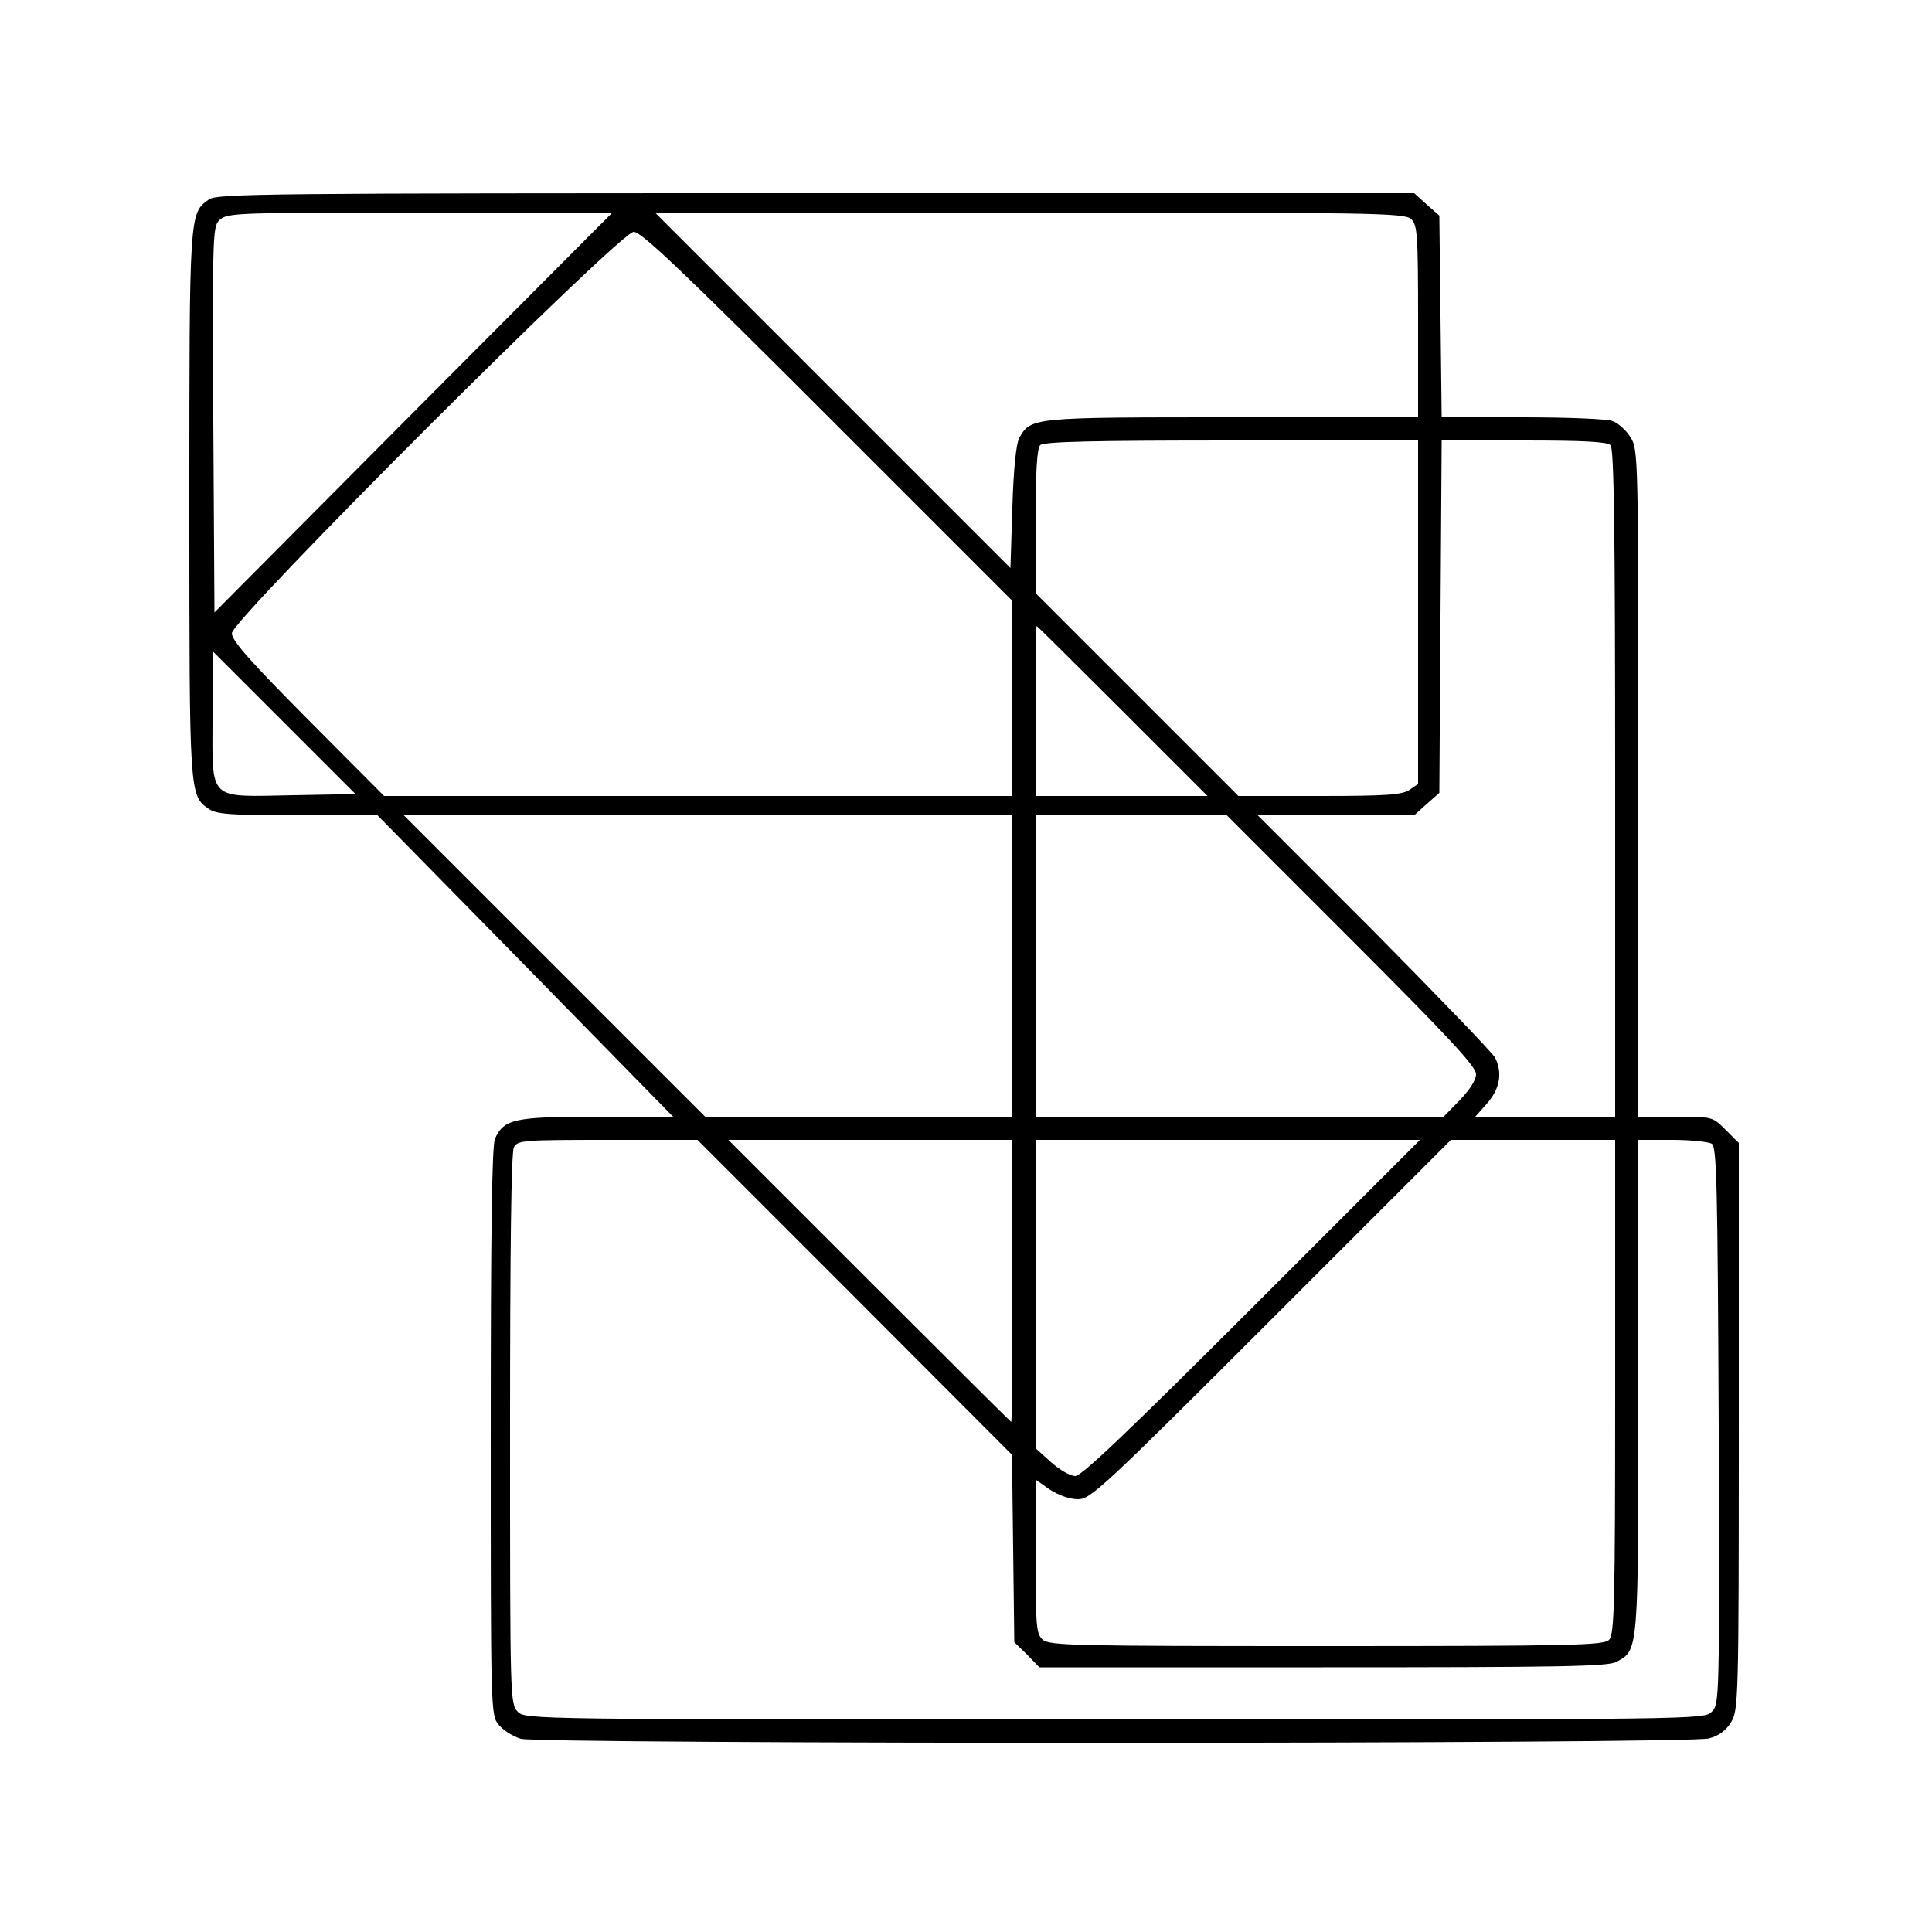
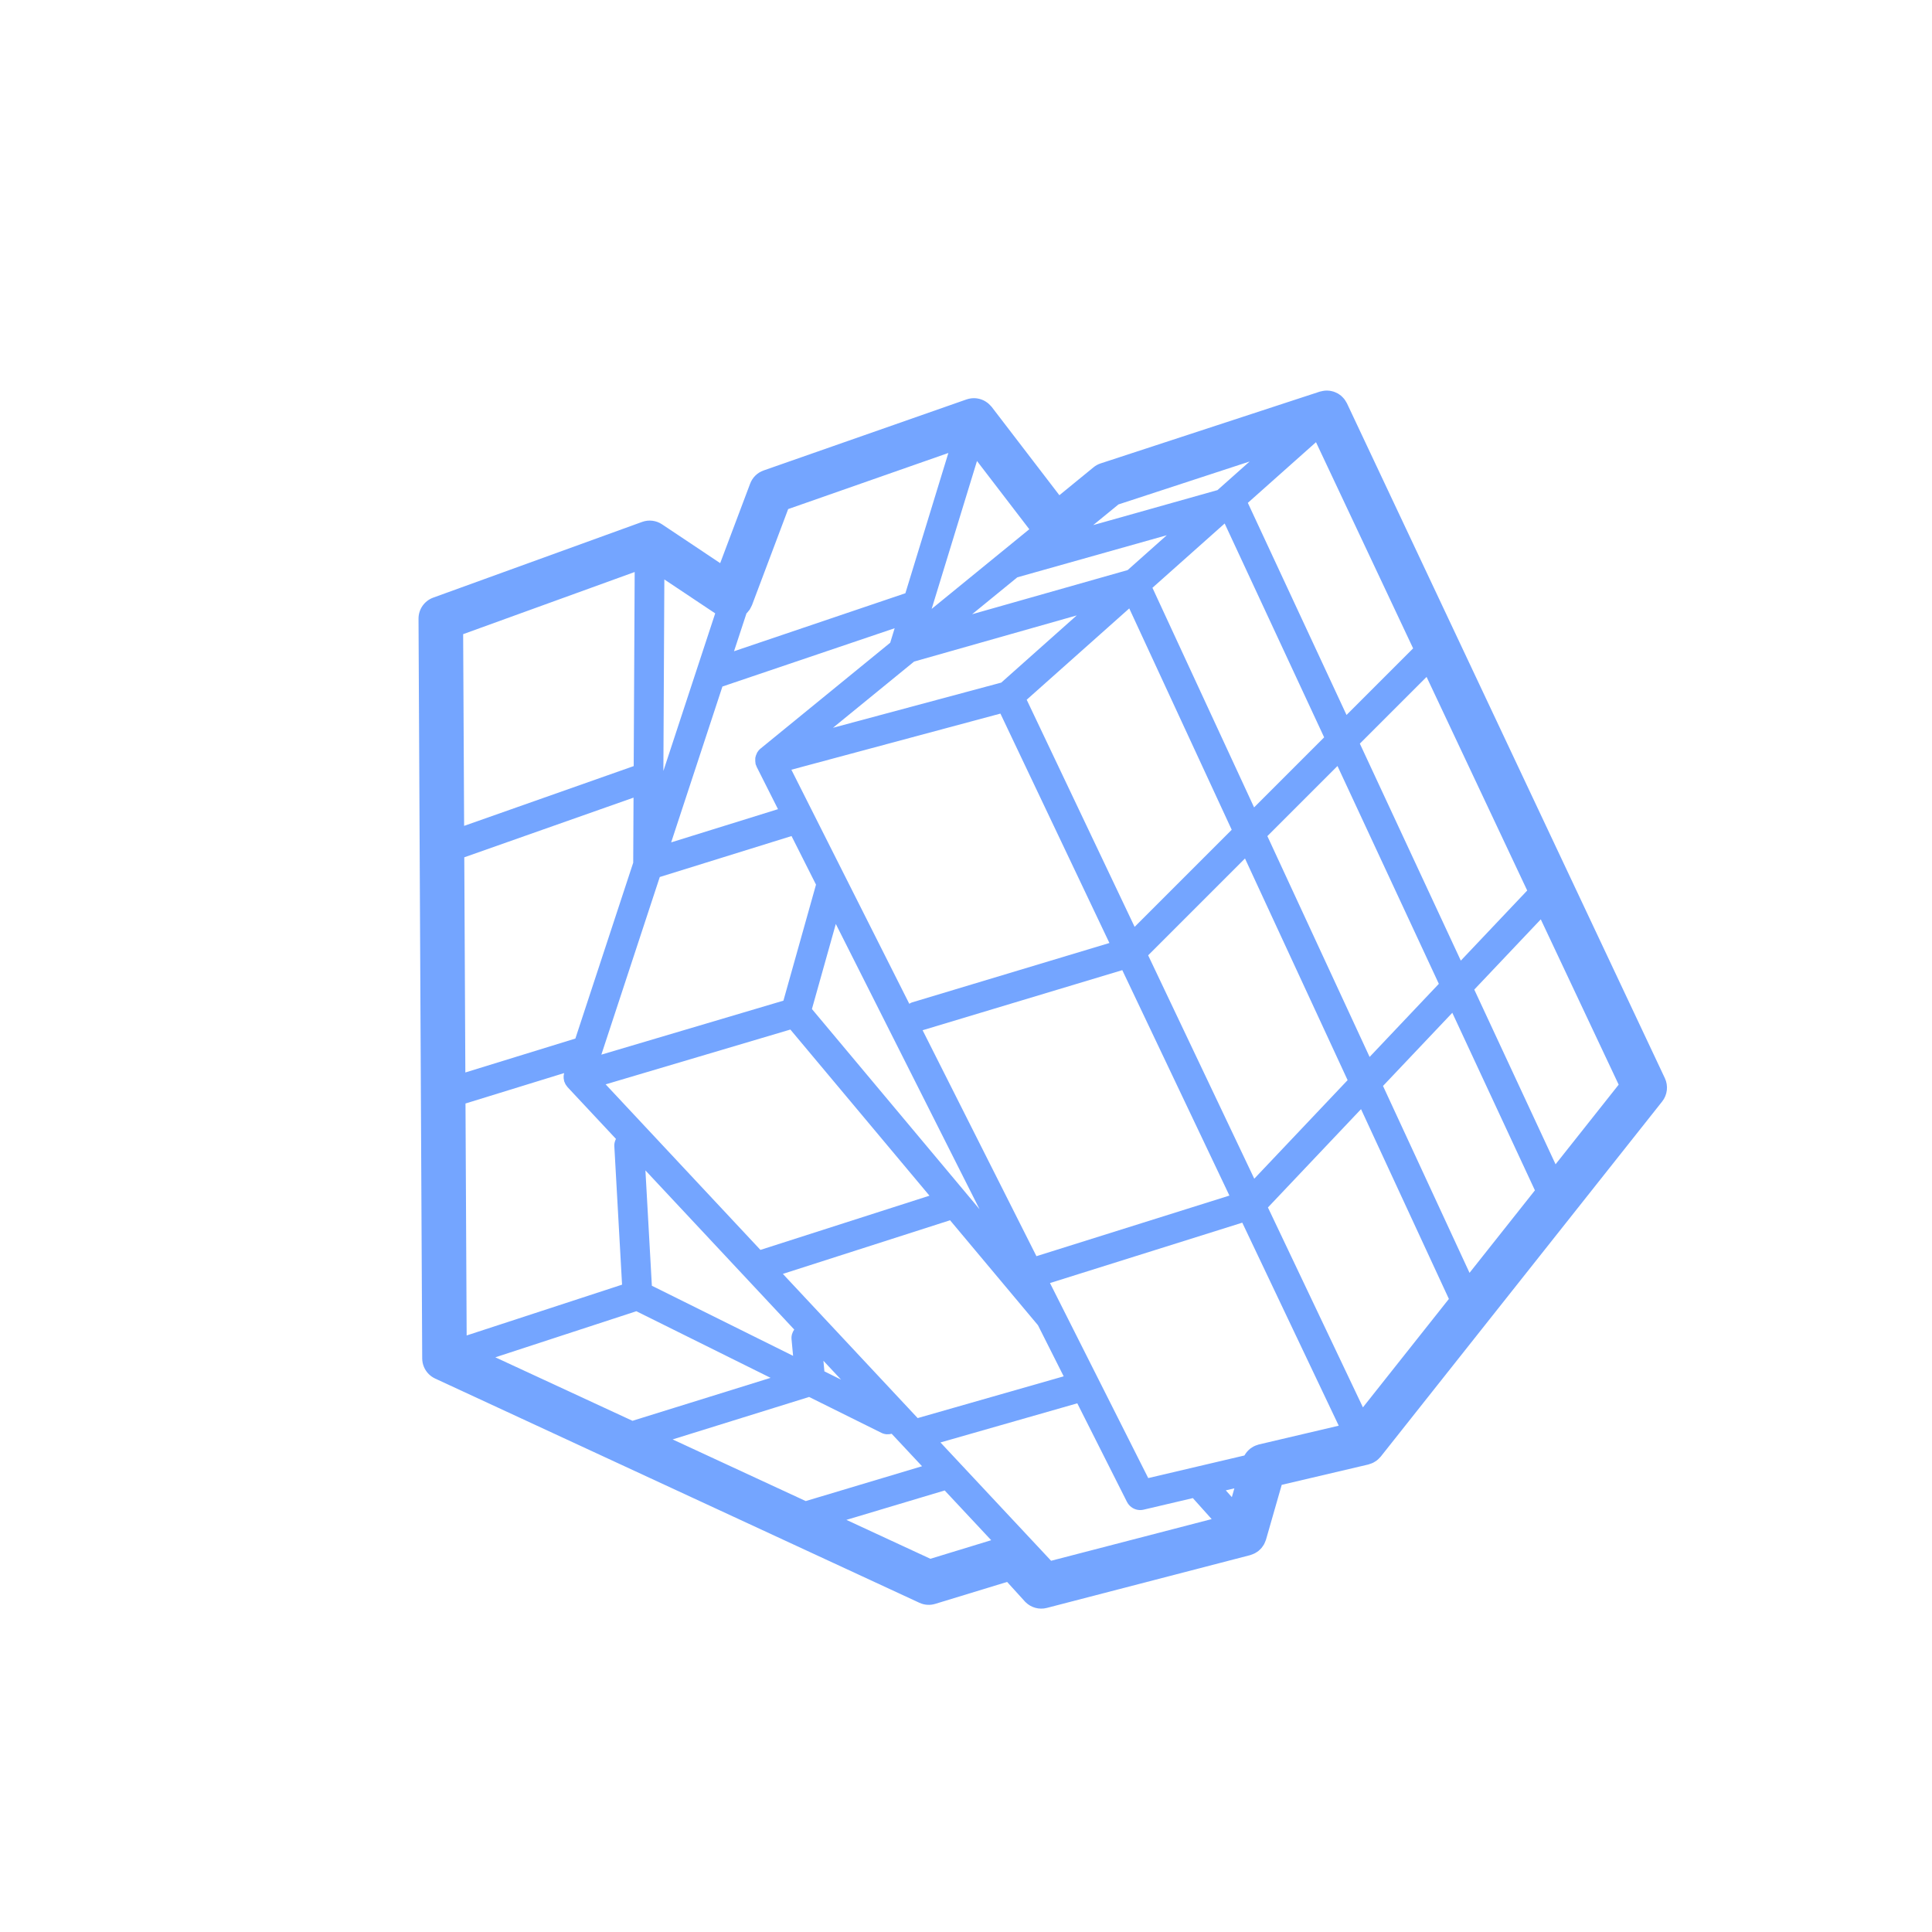
- <svg xmlns="http://www.w3.org/2000/svg" version="1.0" width="500pt" height="500pt" viewBox="0 0 500 500" preserveAspectRatio="xMidYMid meet">
-   <g transform="translate(0,500) scale(0.1,-0.1)" fill="#000000" stroke="none">
-     <path d="M541 4484 c-51 -36 -51 -30 -51 -789 0 -759 0 -753 51 -789 20 -13 55 -16 230 -16 l206 0 383 -390 382 -390 -197 0 c-214 0 -241 -6 -264 -57 -8 -17 -11 -251 -11 -757 0 -724 0 -734 20 -759 12 -15 38 -31 58 -37 52 -14 3023 -14 3075 1 26 7 44 21 57 42 19 31 20 57 20 766 l0 733 -34 34 c-34 34 -34 34 -130 34 l-96 0 0 863 c0 844 0 863 -20 895 -11 18 -32 37 -46 42 -14 6 -119 10 -234 10 l-209 0 -3 261 -3 261 -33 29 -32 29 -1548 0 c-1415 0 -1550 -1 -1571 -16z m529 -551 l-515 -518 -3 500 c-2 500 -2 500 19 518 20 16 60 17 517 17 l497 0 -515 -517z m2582 500 c16 -15 18 -37 18 -265 l0 -248 -480 0 c-518 0 -522 0 -552 -53 -8 -14 -15 -79 -18 -179 l-5 -158 -460 460 -460 460 969 0 c888 0 971 -1 988 -17z m-1509 -511 l477 -477 0 -253 0 -252 -813 0 -813 0 -197 198 c-148 149 -197 204 -197 223 0 36 1004 1039 1040 1039 20 0 126 -101 503 -478z m1527 -506 l0 -445 -22 -15 c-19 -13 -59 -16 -233 -16 l-210 0 -262 262 -263 263 0 185 c0 131 4 190 12 198 9 9 133 12 495 12 l483 0 0 -444z m498 432 c9 -9 12 -217 12 -875 l0 -863 -181 0 -181 0 31 35 c33 38 40 79 20 118 -6 12 -147 158 -312 325 l-302 302 202 0 203 0 32 29 33 29 3 456 3 456 212 0 c152 0 216 -3 225 -12z m-1263 -688 l220 -220 -223 0 -222 0 0 220 c0 121 1 220 3 220 1 0 101 -99 222 -220z m-2146 -218 c-224 -4 -209 -18 -209 201 l0 172 185 -185 185 -185 -161 -3z m1861 -442 l0 -390 -398 0 -397 0 -390 390 -390 390 788 0 787 0 0 -390z m877 68 c250 -250 323 -328 323 -348 0 -15 -16 -40 -42 -67 l-42 -43 -528 0 -528 0 0 390 0 390 247 0 248 0 322 -322z m-1285 -925 l407 -408 3 -242 3 -243 33 -32 32 -33 734 0 c608 0 737 2 759 14 58 31 57 21 57 715 l0 636 88 0 c48 0 94 -5 102 -10 13 -8 15 -102 18 -729 2 -711 2 -721 -18 -741 -20 -20 -28 -20 -1545 -20 -1512 0 -1525 0 -1545 20 -20 20 -20 33 -20 731 0 470 3 717 10 730 10 18 24 19 243 19 l232 0 407 -407z m408 42 c0 -201 -1 -365 -3 -365 -1 0 -166 164 -367 365 l-365 365 368 0 367 0 0 -365z m620 -70 c-316 -316 -441 -435 -457 -435 -13 0 -41 16 -63 36 l-40 36 0 399 0 399 497 0 498 0 -435 -435z m940 -204 c0 -568 -2 -641 -16 -655 -14 -14 -94 -16 -731 -16 -653 0 -718 1 -735 17 -16 15 -18 35 -18 215 l0 199 37 -26 c23 -15 52 -25 73 -25 32 0 64 29 500 465 l465 465 213 0 212 0 0 -639z" />
+ <svg xmlns="http://www.w3.org/2000/svg" width="500" zoomAndPan="magnify" viewBox="0 0 375 375" height="500" preserveAspectRatio="xMidYMid meet" version="1.0">
+   <defs>
+     <clipPath id="634a3b3d3c">
+       <path d="M 81 75 L 324 75 L 324 313 L 81 313 Z M 81 75 " clip-rule="nonzero" />
+     </clipPath>
+     <clipPath id="65d5f9b731">
+       <path d="M 191.168 7.668 L 367.234 183.738 L 183.742 367.23 L 7.672 191.16 Z M 191.168 7.668 " clip-rule="nonzero" />
+     </clipPath>
+     <clipPath id="ab742ee065">
+       <path d="M 191.168 7.668 L 367.234 183.738 L 183.742 367.23 L 7.672 191.16 Z M 191.168 7.668 " clip-rule="nonzero" />
+     </clipPath>
+   </defs>
+   <g clip-path="url(#634a3b3d3c)">
+     <g clip-path="url(#65d5f9b731)">
+       <g clip-path="url(#ab742ee065)">
+         <path fill="#74a5ff" d="M 81.949 263.672 C 81.957 264.832 82.426 265.914 83.219 266.707 C 83.57 267.059 83.988 267.355 84.457 267.574 L 178.453 311.098 C 179.418 311.547 180.516 311.621 181.531 311.309 L 195.48 307.051 L 198.902 310.816 C 198.949 310.867 198.996 310.918 199.047 310.969 C 200.125 312.047 201.699 312.48 203.188 312.098 L 242.652 301.852 C 242.695 301.84 242.73 301.82 242.773 301.809 C 242.922 301.766 243.066 301.703 243.211 301.645 C 243.332 301.594 243.457 301.551 243.57 301.488 C 243.695 301.426 243.812 301.344 243.93 301.266 C 244.047 301.191 244.164 301.117 244.273 301.031 C 244.383 300.945 244.477 300.844 244.578 300.746 C 244.676 300.652 244.777 300.559 244.863 300.453 C 244.957 300.348 245.031 300.227 245.113 300.109 C 245.191 299.996 245.273 299.887 245.34 299.766 C 245.406 299.648 245.457 299.523 245.508 299.402 C 245.57 299.262 245.633 299.121 245.68 298.977 C 245.691 298.934 245.715 298.898 245.727 298.855 L 248.781 288.207 L 265.594 284.258 C 265.645 284.246 265.691 284.223 265.738 284.207 C 265.895 284.168 266.043 284.113 266.191 284.055 C 266.312 284.004 266.43 283.961 266.547 283.902 C 266.676 283.836 266.797 283.762 266.918 283.68 C 267.039 283.605 267.156 283.531 267.266 283.445 C 267.371 283.363 267.469 283.27 267.566 283.18 C 267.68 283.07 267.785 282.965 267.887 282.848 C 267.922 282.809 267.965 282.777 267.996 282.734 L 322.625 213.801 C 323.645 212.512 323.848 210.758 323.148 209.27 L 261.438 78.277 C 261.418 78.23 261.383 78.191 261.359 78.145 C 261.285 78 261.199 77.867 261.113 77.73 C 261.043 77.625 260.969 77.52 260.891 77.418 C 260.793 77.301 260.688 77.191 260.582 77.082 C 260.488 76.992 260.398 76.898 260.301 76.816 C 260.188 76.719 260.066 76.637 259.941 76.551 C 259.836 76.48 259.73 76.41 259.621 76.348 C 259.488 76.273 259.348 76.215 259.207 76.156 C 259.094 76.105 258.984 76.059 258.867 76.02 C 258.719 75.973 258.57 75.938 258.418 75.906 C 258.297 75.879 258.18 75.855 258.055 75.84 C 257.906 75.82 257.758 75.816 257.605 75.812 C 257.473 75.812 257.336 75.809 257.203 75.82 C 257.062 75.832 256.926 75.855 256.785 75.879 C 256.637 75.906 256.492 75.934 256.344 75.977 C 256.289 75.992 256.234 75.996 256.18 76.012 L 213.637 89.945 C 213.129 90.109 212.66 90.367 212.246 90.707 L 205.625 96.121 L 192.469 78.957 C 192.41 78.887 192.344 78.832 192.285 78.766 C 192.242 78.715 192.195 78.672 192.152 78.621 C 191.996 78.457 191.832 78.309 191.656 78.172 C 191.621 78.148 191.586 78.125 191.547 78.098 C 191.355 77.961 191.156 77.836 190.945 77.73 C 190.91 77.715 190.875 77.703 190.84 77.684 C 190.621 77.586 190.402 77.504 190.176 77.441 C 190.133 77.426 190.09 77.422 190.047 77.41 C 189.816 77.355 189.59 77.316 189.359 77.297 C 189.312 77.297 189.27 77.297 189.223 77.293 C 188.98 77.281 188.742 77.289 188.504 77.32 C 188.469 77.324 188.434 77.328 188.398 77.336 C 188.145 77.371 187.891 77.434 187.645 77.516 C 187.633 77.52 187.621 77.52 187.605 77.527 L 148.219 91.316 C 147.012 91.734 146.051 92.676 145.602 93.875 L 139.789 109.305 L 128.504 101.773 C 127.363 101.008 125.922 100.836 124.633 101.305 L 84.09 116 C 82.367 116.625 81.227 118.262 81.234 120.09 Z M 199.785 102.723 L 194.309 107.195 C 194.305 107.195 194.301 107.199 194.301 107.199 L 180.832 118.191 L 189.633 89.48 Z M 264.543 273.168 L 246.105 234.367 L 264.176 215.285 L 281.227 252.121 Z M 122.906 167.449 L 111.68 201.582 L 90.324 208.164 L 90.117 166.402 L 122.969 154.82 Z M 177.426 128.41 L 208.996 119.449 L 194.344 132.492 L 161.68 141.262 Z M 199.281 135.816 L 219.188 118.094 L 239.074 161.059 L 220.23 179.902 Z M 223.688 114.09 L 237.707 101.609 L 257.016 143.117 L 243.418 156.715 Z M 194.18 138.508 L 215.336 183.035 L 176.969 194.582 C 176.789 194.637 176.652 194.754 176.492 194.836 L 153.605 149.402 Z M 160.016 266.184 L 159.824 264.121 L 163.25 267.785 Z M 154.16 258.062 C 153.793 258.602 153.57 259.242 153.637 259.941 L 153.938 263.168 L 126.527 249.562 L 125.277 227.176 Z M 117.555 210.473 L 153.41 199.836 L 180.41 232.082 L 147.598 242.605 Z M 157.594 195.852 L 162.23 179.34 L 190.129 234.715 Z M 158.387 171.707 L 152.062 194.227 L 116.723 204.707 L 128.062 170.227 L 153.637 162.277 Z M 109.496 208.285 C 109.473 208.379 109.461 208.473 109.445 208.566 C 109.434 208.645 109.41 208.711 109.402 208.789 C 109.375 209.125 109.406 209.461 109.492 209.781 C 109.5 209.809 109.492 209.832 109.5 209.859 C 109.527 209.957 109.582 210.043 109.621 210.137 C 109.664 210.238 109.699 210.344 109.754 210.438 C 109.836 210.586 109.938 210.715 110.043 210.844 C 110.086 210.898 110.113 210.957 110.156 211.008 L 119.555 221.059 C 119.352 221.48 119.211 221.941 119.238 222.445 L 120.742 249.352 L 90.578 259.211 L 90.352 214.188 Z M 123.512 254.508 L 149.57 267.438 L 122.762 275.777 L 96.145 263.453 Z M 157.047 271.148 L 171.09 278.117 C 171.73 278.434 172.43 278.461 173.074 278.297 L 175.164 280.527 C 175.168 280.531 175.172 280.539 175.176 280.543 C 175.176 280.547 175.184 280.547 175.184 280.551 L 178.965 284.594 L 156.395 291.355 L 130.559 279.391 Z M 151.953 247.262 L 184.406 236.852 L 201.469 257.227 L 206.461 267.145 L 178.121 275.25 Z M 179.078 199.969 L 217.836 188.305 L 238.629 232.062 L 201.172 243.824 Z M 243.453 228.785 L 222.855 185.426 L 241.652 166.629 L 261.57 209.656 Z M 245.996 162.289 L 259.605 148.68 L 279.277 190.961 L 265.84 205.152 Z M 263.945 144.336 L 276.898 131.387 L 296.43 172.848 L 283.543 186.457 Z M 261.359 138.773 L 242.203 97.605 L 255.434 85.828 L 274.285 125.848 Z M 236.312 95.129 L 212.188 101.922 L 217.094 97.91 L 242.555 89.574 Z M 197.461 112.059 L 226.473 103.887 L 218.875 110.652 L 188.684 119.223 Z M 172.789 124.754 L 147.613 145.305 C 147.344 145.527 147.125 145.789 146.957 146.078 C 146.922 146.137 146.914 146.203 146.883 146.266 C 146.758 146.52 146.66 146.777 146.613 147.051 C 146.59 147.164 146.602 147.281 146.598 147.398 C 146.586 147.637 146.594 147.871 146.641 148.109 C 146.652 148.168 146.637 148.227 146.652 148.285 C 146.688 148.422 146.758 148.543 146.812 148.672 C 146.836 148.723 146.836 148.781 146.863 148.832 L 151.008 157.059 L 130.273 163.504 L 140.223 133.254 L 173.652 121.938 Z M 90.086 160.301 L 89.898 123.09 L 123.191 111.027 L 123 148.699 Z M 164.285 295.008 L 183.363 289.297 L 192.391 298.953 L 180.59 302.559 Z M 182.543 279.98 L 209.102 272.383 L 218.742 291.516 C 218.883 291.797 219.062 292.047 219.277 292.258 C 219.969 292.949 220.98 293.262 221.973 293.027 L 231.531 290.781 L 235.184 294.855 L 204.02 302.945 Z M 239.59 288.887 L 239.102 290.594 L 237.926 289.277 Z M 244.34 280.371 C 244.285 280.383 244.234 280.406 244.184 280.422 C 244.027 280.465 243.883 280.52 243.734 280.574 C 243.613 280.625 243.492 280.676 243.371 280.734 C 243.246 280.797 243.129 280.871 243.008 280.949 C 242.891 281.023 242.773 281.098 242.664 281.184 C 242.555 281.27 242.457 281.363 242.355 281.457 C 242.254 281.555 242.156 281.652 242.066 281.758 C 241.973 281.859 241.895 281.973 241.812 282.086 C 241.73 282.203 241.652 282.316 241.582 282.441 C 241.566 282.465 241.551 282.484 241.539 282.508 L 222.871 286.895 L 203.801 249.039 L 241.125 237.32 L 259.848 276.727 Z M 285.234 247.059 L 268.441 210.781 L 281.891 196.582 L 297.926 231.047 Z M 286.156 192.078 L 299.066 178.445 L 314.184 210.531 L 301.934 225.988 Z M 184.078 87.922 L 175.734 115.148 L 142.473 126.406 L 144.891 119.055 C 144.93 119.02 144.965 118.984 145 118.949 C 145.113 118.836 145.207 118.703 145.305 118.578 C 145.375 118.492 145.453 118.418 145.516 118.328 C 145.523 118.312 145.527 118.293 145.539 118.277 C 145.613 118.16 145.672 118.031 145.738 117.906 C 145.809 117.766 145.887 117.633 145.945 117.488 C 145.949 117.473 145.957 117.461 145.965 117.449 L 152.984 98.812 Z M 128.762 149.645 L 128.949 112.473 L 138.82 119.055 Z M 128.762 149.645 " fill-opacity="1" fill-rule="nonzero" />
+       </g>
+     </g>
  </g>
</svg>
